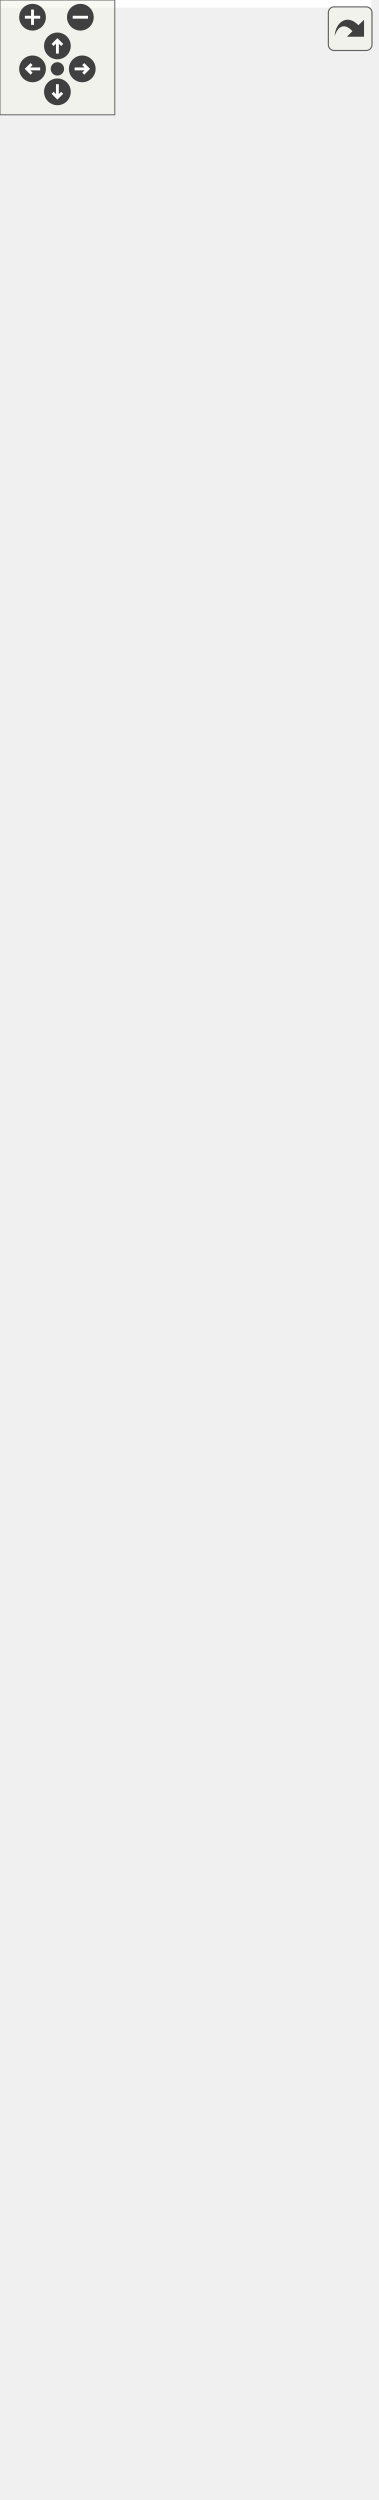
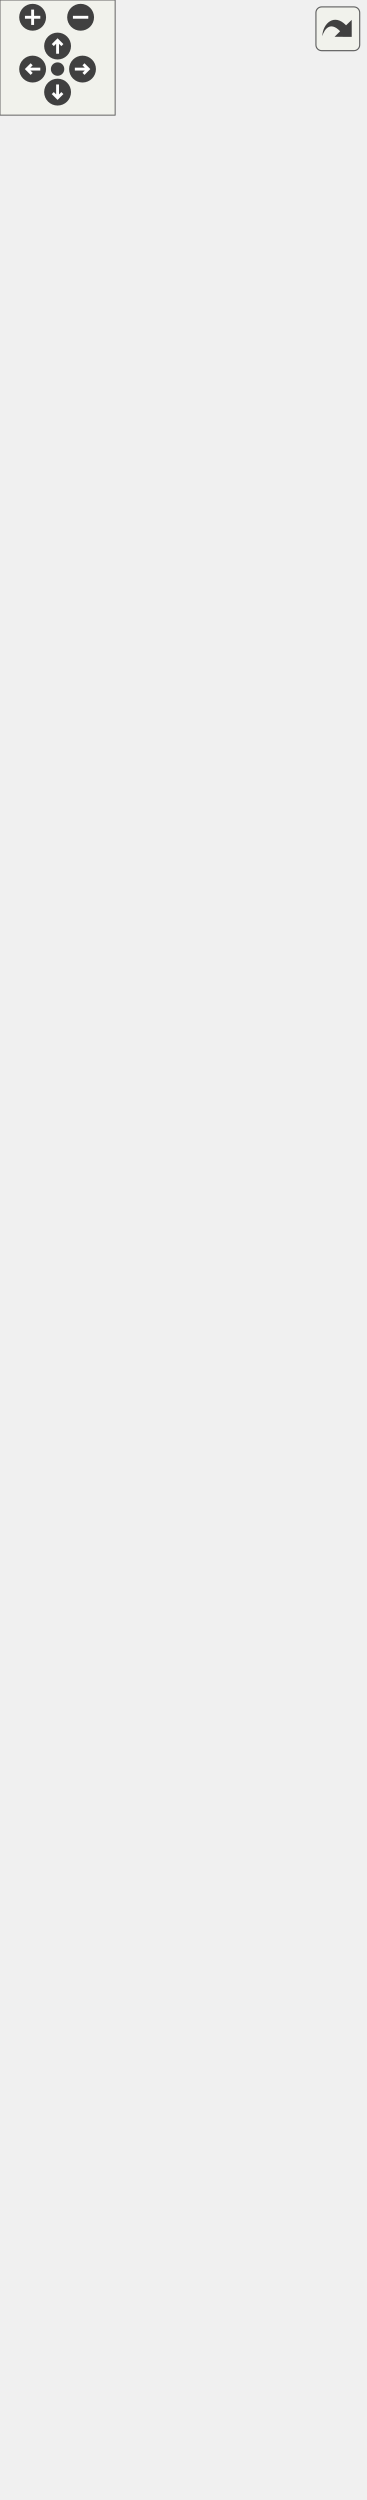
<svg xmlns="http://www.w3.org/2000/svg" xmlns:xlink="http://www.w3.org/1999/xlink" id="main" version="1.1" xml:space="preserve">
  <style type="text/css">
.edge:hover path { stroke: red; }
.edge:hover polygon { stroke: red; fill: red; }
</style>
  <defs>
    <circle id="rim" cx="0" cy="0" r="7" />
    <circle id="rim2" cx="0" cy="0" r="3.5" />
    <g id="zoomPlus">
      <use xlink:href="#rim" fill="#404040">
        <set attributeName="fill" to="#808080" begin="zoomplus.mouseover" end="zoomplus.mouseout" />
      </use>
      <path d="M-4,0h8M0,-4v8" fill="none" stroke="white" stroke-width="1.5" pointer-events="none" />
    </g>
    <g id="zoomMin">
      <use xlink:href="#rim" fill="#404040">
        <set attributeName="fill" to="#808080" begin="zoomminus.mouseover" end="zoomminus.mouseout" />
      </use>
      <path d="M-4,0h8" fill="none" stroke="white" stroke-width="1.5" pointer-events="none" />
    </g>
    <g id="dirArrow">
      <path fill="none" stroke="white" stroke-width="1.5" d="M0,-3.0v7 M-2.5,-0.5L0,-3.0L2.5,-0.5" />
    </g>
    <g id="resetDef">
      <use xlink:href="#rim2" fill="#404040">
        <set attributeName="fill" to="#808080" begin="reset.mouseover" end="reset.mouseout" />
      </use>
    </g>
  </defs>
  <svg id="graph" class="graph">
    <g id="viewport">
-       <polygon fill="white" stroke="none" points="-4,4 -4,-1246.45 194.028,-1246.45 194.028,4 -4,4" />
      <g id="node1" class="node">
        <polygon fill="#bfbfbf" stroke="black" points="15.002,-0.5 15.002,-104.51 175.026,-104.51 175.026,-0.5 15.002,-0.5" />
        <text text-anchor="start" x="23.002" y="-92.51" font-family="Monaco" font-size="10.00">HydroCouple::Spatial</text>
        <text text-anchor="middle" x="95.014" y="-79.175" font-family="Monaco" font-size="10.00">::IGeometryCollection</text>
        <polyline fill="none" stroke="black" points="15.002,-69.84 175.026,-69.84 " />
        <text text-anchor="middle" x="95.014" y="-57.84" font-family="Monaco" font-size="10.00"> </text>
        <polyline fill="none" stroke="black" points="15.002,-48.505 175.026,-48.505 " />
        <text text-anchor="start" x="23.002" y="-36.505" font-family="Monaco" font-size="10.00">+ ~IGeometryCollection()</text>
        <text text-anchor="start" x="23.002" y="-23.17" font-family="Monaco" font-size="10.00">+ geometryCount()</text>
        <text text-anchor="start" x="23.002" y="-9.835" font-family="Monaco" font-size="10.00">+ geometry()</text>
      </g>
      <g id="node2" class="node">
        <g id="a_node2">
          <a xlink:href="class_hydro_couple_1_1_spatial_1_1_i_geometry.html" target="_top" xlink:title="IGeometry is the root class of the hierarchy. ">
-             <polygon fill="white" stroke="black" points="9.001,-141.51 9.001,-872.263 181.027,-872.263 181.027,-141.51 9.001,-141.51" />
+             <polygon fill="none" stroke="black" points="9.001,-141.51 9.001,-872.263 181.027,-872.263 181.027,-141.51 9.001,-141.51" />
            <text text-anchor="start" x="17.002" y="-860.263" font-family="Monaco" font-size="10.00">HydroCouple::Spatial</text>
            <text text-anchor="middle" x="95.014" y="-846.928" font-family="Monaco" font-size="10.00">::IGeometry</text>
            <polyline fill="none" stroke="black" points="9.001,-837.593 181.027,-837.593 " />
            <text text-anchor="middle" x="95.014" y="-825.593" font-family="Monaco" font-size="10.00"> </text>
            <polyline fill="none" stroke="black" points="9.001,-816.258 181.027,-816.258 " />
            <text text-anchor="start" x="17.002" y="-804.258" font-family="Monaco" font-size="10.00">+ ~IGeometry()</text>
            <text text-anchor="start" x="17.002" y="-790.923" font-family="Monaco" font-size="10.00">+ index()</text>
            <text text-anchor="start" x="17.002" y="-777.588" font-family="Monaco" font-size="10.00">+ dimension()</text>
            <text text-anchor="start" x="17.002" y="-764.253" font-family="Monaco" font-size="10.00">+ coordinateDimension()</text>
            <text text-anchor="start" x="17.002" y="-750.918" font-family="Monaco" font-size="10.00">+ geometryType()</text>
            <text text-anchor="start" x="17.002" y="-737.583" font-family="Monaco" font-size="10.00">+ spatialReferenceSystem()</text>
            <text text-anchor="start" x="17.002" y="-724.248" font-family="Monaco" font-size="10.00">+ envelope()</text>
            <text text-anchor="start" x="17.002" y="-710.913" font-family="Monaco" font-size="10.00">+ wkt()</text>
            <text text-anchor="start" x="17.002" y="-697.578" font-family="Monaco" font-size="10.00">+ wkb()</text>
            <text text-anchor="start" x="17.002" y="-684.243" font-family="Monaco" font-size="10.00">+ isEmpty()</text>
            <text text-anchor="start" x="17.002" y="-670.908" font-family="Monaco" font-size="10.00">+ isSimple()</text>
            <text text-anchor="start" x="17.002" y="-657.573" font-family="Monaco" font-size="10.00">+ is3D()</text>
            <text text-anchor="start" x="17.002" y="-644.238" font-family="Monaco" font-size="10.00">+ isMeasured()</text>
            <text text-anchor="start" x="17.002" y="-630.903" font-family="Monaco" font-size="10.00">+ boundary()</text>
            <text text-anchor="start" x="17.002" y="-617.568" font-family="Monaco" font-size="10.00">+ equals()</text>
            <text text-anchor="start" x="17.002" y="-604.233" font-family="Monaco" font-size="10.00">+ disjoint()</text>
            <text text-anchor="start" x="17.002" y="-590.898" font-family="Monaco" font-size="10.00">+ intersects()</text>
            <text text-anchor="start" x="17.002" y="-577.563" font-family="Monaco" font-size="10.00">+ touches()</text>
            <text text-anchor="start" x="17.002" y="-564.229" font-family="Monaco" font-size="10.00">+ crosses()</text>
            <text text-anchor="start" x="17.002" y="-550.894" font-family="Monaco" font-size="10.00">+ within()</text>
            <text text-anchor="start" x="17.002" y="-537.559" font-family="Monaco" font-size="10.00">+ contains()</text>
            <text text-anchor="start" x="17.002" y="-524.224" font-family="Monaco" font-size="10.00">+ overlaps()</text>
            <text text-anchor="start" x="17.002" y="-510.889" font-family="Monaco" font-size="10.00">+ relate()</text>
            <text text-anchor="start" x="17.002" y="-497.554" font-family="Monaco" font-size="10.00">+ loocateAlong()</text>
            <text text-anchor="start" x="17.002" y="-484.219" font-family="Monaco" font-size="10.00">+ locateBetween()</text>
            <text text-anchor="start" x="17.002" y="-470.884" font-family="Monaco" font-size="10.00">+ distance()</text>
            <text text-anchor="start" x="17.002" y="-457.549" font-family="Monaco" font-size="10.00">+ buffer()</text>
            <text text-anchor="start" x="17.002" y="-444.214" font-family="Monaco" font-size="10.00">+ convexHull()</text>
            <text text-anchor="start" x="17.002" y="-430.879" font-family="Monaco" font-size="10.00">+ intersection()</text>
            <text text-anchor="start" x="17.002" y="-417.544" font-family="Monaco" font-size="10.00">+ uniong()</text>
            <text text-anchor="start" x="17.002" y="-404.209" font-family="Monaco" font-size="10.00">+ difference()</text>
            <text text-anchor="start" x="17.002" y="-390.874" font-family="Monaco" font-size="10.00">+ symmetricDifference()</text>
            <text text-anchor="start" x="17.002" y="-377.539" font-family="Monaco" font-size="10.00">* equals()</text>
            <text text-anchor="start" x="17.002" y="-364.204" font-family="Monaco" font-size="10.00">* disjoint()</text>
            <text text-anchor="start" x="17.002" y="-350.869" font-family="Monaco" font-size="10.00">* intersects()</text>
            <text text-anchor="start" x="17.002" y="-337.534" font-family="Monaco" font-size="10.00">* touches()</text>
            <text text-anchor="start" x="17.002" y="-324.199" font-family="Monaco" font-size="10.00">* crosses()</text>
            <text text-anchor="start" x="17.002" y="-310.864" font-family="Monaco" font-size="10.00">* within()</text>
            <text text-anchor="start" x="17.002" y="-297.529" font-family="Monaco" font-size="10.00">* contains()</text>
            <text text-anchor="start" x="17.002" y="-284.194" font-family="Monaco" font-size="10.00">* overlaps()</text>
            <text text-anchor="start" x="17.002" y="-270.859" font-family="Monaco" font-size="10.00">* relate()</text>
            <text text-anchor="start" x="17.002" y="-257.524" font-family="Monaco" font-size="10.00">* loocateAlong()</text>
            <text text-anchor="start" x="17.002" y="-244.189" font-family="Monaco" font-size="10.00">* locateBetween()</text>
            <text text-anchor="start" x="17.002" y="-230.854" font-family="Monaco" font-size="10.00">* distance()</text>
            <text text-anchor="start" x="17.002" y="-217.52" font-family="Monaco" font-size="10.00">* buffer()</text>
            <text text-anchor="start" x="17.002" y="-204.185" font-family="Monaco" font-size="10.00">* convexHull()</text>
            <text text-anchor="start" x="17.002" y="-190.85" font-family="Monaco" font-size="10.00">* intersection()</text>
            <text text-anchor="start" x="17.002" y="-177.515" font-family="Monaco" font-size="10.00">* uniong()</text>
            <text text-anchor="start" x="17.002" y="-164.18" font-family="Monaco" font-size="10.00">* difference()</text>
            <text text-anchor="start" x="17.002" y="-150.845" font-family="Monaco" font-size="10.00">* symmetricDifference()</text>
          </a>
        </g>
      </g>
      <g id="edge1" class="edge">
        <path fill="none" stroke="midnightblue" d="M95.014,-131.164C95.014,-121.683 95.014,-112.826 95.014,-104.735" />
        <polygon fill="none" stroke="midnightblue" points="91.514,-131.265 95.014,-141.265 98.514,-131.265 91.514,-131.265" />
      </g>
      <g id="node3" class="node">
        <g id="a_node3">
          <a xlink:href="class_hydro_couple_1_1_i_identity.html" target="_top" xlink:title="IIdentity interface class defines a method to get the Id of an HydroCouple entity. ">
-             <polygon fill="white" stroke="black" points="21.003,-909.263 21.003,-986.603 169.025,-986.603 169.025,-909.263 21.003,-909.263" />
+             <polygon fill="none" stroke="black" points="21.003,-909.263 21.003,-986.603 169.025,-986.603 169.025,-909.263 21.003,-909.263" />
            <text text-anchor="middle" x="95.014" y="-974.603" font-family="Monaco" font-size="10.00">HydroCouple::IIdentity</text>
            <polyline fill="none" stroke="black" points="21.003,-965.268 169.025,-965.268 " />
            <text text-anchor="middle" x="95.014" y="-953.268" font-family="Monaco" font-size="10.00"> </text>
            <polyline fill="none" stroke="black" points="21.003,-943.933 169.025,-943.933 " />
            <text text-anchor="start" x="29.003" y="-931.933" font-family="Monaco" font-size="10.00">+ ~IIdentity()</text>
            <text text-anchor="start" x="29.003" y="-918.598" font-family="Monaco" font-size="10.00">+ id()</text>
          </a>
        </g>
      </g>
      <g id="edge2" class="edge">
        <path fill="none" stroke="midnightblue" d="M95.014,-899.021C95.014,-890.972 95.014,-882.105 95.014,-872.577" />
        <polygon fill="none" stroke="midnightblue" points="91.514,-899.12 95.014,-909.12 98.514,-899.12 91.514,-899.12" />
      </g>
      <g id="node4" class="node">
        <g id="a_node4">
          <a xlink:href="class_hydro_couple_1_1_i_description.html" target="_top" xlink:title="IDescription interface class provides descriptive information on a HydroCouple object. ">
-             <polygon fill="white" stroke="black" points="12.002,-1023.6 12.002,-1140.95 178.026,-1140.95 178.026,-1023.6 12.002,-1023.6" />
+             <polygon fill="none" stroke="black" points="12.002,-1023.6 12.002,-1140.95 178.026,-1140.95 178.026,-1023.6 12.002,-1023.6" />
            <text text-anchor="middle" x="95.014" y="-1128.95" font-family="Monaco" font-size="10.00">HydroCouple::IDescription</text>
            <polyline fill="none" stroke="black" points="12.002,-1119.61 178.026,-1119.61 " />
            <text text-anchor="middle" x="95.014" y="-1107.61" font-family="Monaco" font-size="10.00"> </text>
            <polyline fill="none" stroke="black" points="12.002,-1098.28 178.026,-1098.28 " />
            <text text-anchor="start" x="20.002" y="-1086.28" font-family="Monaco" font-size="10.00">+ ~IDescription()</text>
            <text text-anchor="start" x="20.002" y="-1072.94" font-family="Monaco" font-size="10.00">+ caption()</text>
            <text text-anchor="start" x="20.002" y="-1059.61" font-family="Monaco" font-size="10.00">+ setCaption()</text>
            <text text-anchor="start" x="20.002" y="-1046.27" font-family="Monaco" font-size="10.00">+ description()</text>
            <text text-anchor="start" x="20.002" y="-1032.94" font-family="Monaco" font-size="10.00">+ setDescription()</text>
          </a>
        </g>
      </g>
      <g id="edge3" class="edge">
        <path fill="none" stroke="midnightblue" d="M95.014,-1013.04C95.014,-1004 95.014,-995.01 95.014,-986.75" />
        <polygon fill="none" stroke="midnightblue" points="91.514,-1013.23 95.014,-1023.23 98.514,-1013.23 91.514,-1013.23" />
      </g>
      <g id="node5" class="node">
        <g id="a_node5">
          <a xlink:href="class_hydro_couple_1_1_i_property_changed.html" target="_top" xlink:title="IPropertyChanged interface is used to emit signal/event when a property of an object changes...">
-             <polygon fill="white" stroke="black" points="0,-1177.95 0,-1241.95 190.028,-1241.95 190.028,-1177.95 0,-1177.95" />
+             <polygon fill="none" stroke="black" points="0,-1177.95 0,-1241.95 190.028,-1241.95 190.028,-1177.95 0,-1177.95" />
            <text text-anchor="middle" x="95.014" y="-1229.95" font-family="Monaco" font-size="10.00">HydroCouple::IPropertyChanged</text>
            <polyline fill="none" stroke="black" points="0,-1220.62 190.028,-1220.62 " />
            <text text-anchor="middle" x="95.014" y="-1208.62" font-family="Monaco" font-size="10.00"> </text>
            <polyline fill="none" stroke="black" points="0,-1199.28 190.028,-1199.28 " />
            <text text-anchor="start" x="8" y="-1187.28" font-family="Monaco" font-size="10.00">+ ~IPropertyChanged()</text>
          </a>
        </g>
      </g>
      <g id="edge4" class="edge">
        <path fill="none" stroke="midnightblue" d="M95.014,-1167.63C95.014,-1159.24 95.014,-1150.28 95.014,-1141.43" />
        <polygon fill="none" stroke="midnightblue" points="91.514,-1167.88 95.014,-1177.88 98.514,-1167.88 91.514,-1167.88" />
      </g>
    </g>
  </svg>
  <g id="navigator" transform="translate(0 0)" fill="#404254">
    <rect fill="#f2f5e9" fill-opacity="0.5" stroke="#606060" stroke-width=".5" x="0" y="0" width="60" height="60" />
    <use id="zoomplus" xlink:href="#zoomPlus" x="17" y="9" />
    <use id="zoomminus" xlink:href="#zoomMin" x="42" y="9" />
    <use id="reset" xlink:href="#resetDef" x="30" y="36" />
    <g id="arrowUp" xlink:href="#dirArrow" transform="translate(30 24)">
      <use xlink:href="#rim" fill="#404040">
        <set attributeName="fill" to="#808080" begin="arrowUp.mouseover" end="arrowUp.mouseout" />
      </use>
      <path fill="none" stroke="white" stroke-width="1.5" d="M0,-3.0v7 M-2.5,-0.5L0,-3.0L2.5,-0.5" />
    </g>
    <g id="arrowRight" xlink:href="#dirArrow" transform="rotate(90) translate(36 -43)">
      <use xlink:href="#rim" fill="#404040">
        <set attributeName="fill" to="#808080" begin="arrowRight.mouseover" end="arrowRight.mouseout" />
      </use>
      <path fill="none" stroke="white" stroke-width="1.5" d="M0,-3.0v7 M-2.5,-0.5L0,-3.0L2.5,-0.5" />
    </g>
    <g id="arrowDown" xlink:href="#dirArrow" transform="rotate(180) translate(-30 -48)">
      <use xlink:href="#rim" fill="#404040">
        <set attributeName="fill" to="#808080" begin="arrowDown.mouseover" end="arrowDown.mouseout" />
      </use>
      <path fill="none" stroke="white" stroke-width="1.5" d="M0,-3.0v7 M-2.5,-0.5L0,-3.0L2.5,-0.5" />
    </g>
    <g id="arrowLeft" xlink:href="#dirArrow" transform="rotate(270) translate(-36 17)">
      <use xlink:href="#rim" fill="#404040">
        <set attributeName="fill" to="#808080" begin="arrowLeft.mouseover" end="arrowLeft.mouseout" />
      </use>
      <path fill="none" stroke="white" stroke-width="1.5" d="M0,-3.0v7 M-2.5,-0.5L0,-3.0L2.5,-0.5" />
    </g>
  </g>
  <svg viewBox="0 0 15 15" width="100%" height="30px" preserveAspectRatio="xMaxYMin meet">
    <g id="arrow_out" transform="scale(0.3 0.3)">
      <a xlink:href="class_hydro_couple_1_1_spatial_1_1_i_geometry_collection__coll__graph_org.svg" target="_base">
        <rect id="button" ry="5" rx="5" y="6" x="6" height="38" width="38" fill="#f2f5e9" fill-opacity="0.5" stroke="#606060" stroke-width="1.0" />
        <path id="arrow" d="M 11.5,31.437 C 11.94,20.098 22.043,11.323 32.159,21.979 L 37.069,17.246 C 37.069,17.246 37.088,32 37.088,32 L 22.16,31.978 C 22.16,31.978 26.998,27.14 26.998,27.14 C 18.529,18.264 13.292,25.23 11.5,31.437 z" style="fill:#404040;" />
      </a>
    </g>
  </svg>
</svg>
